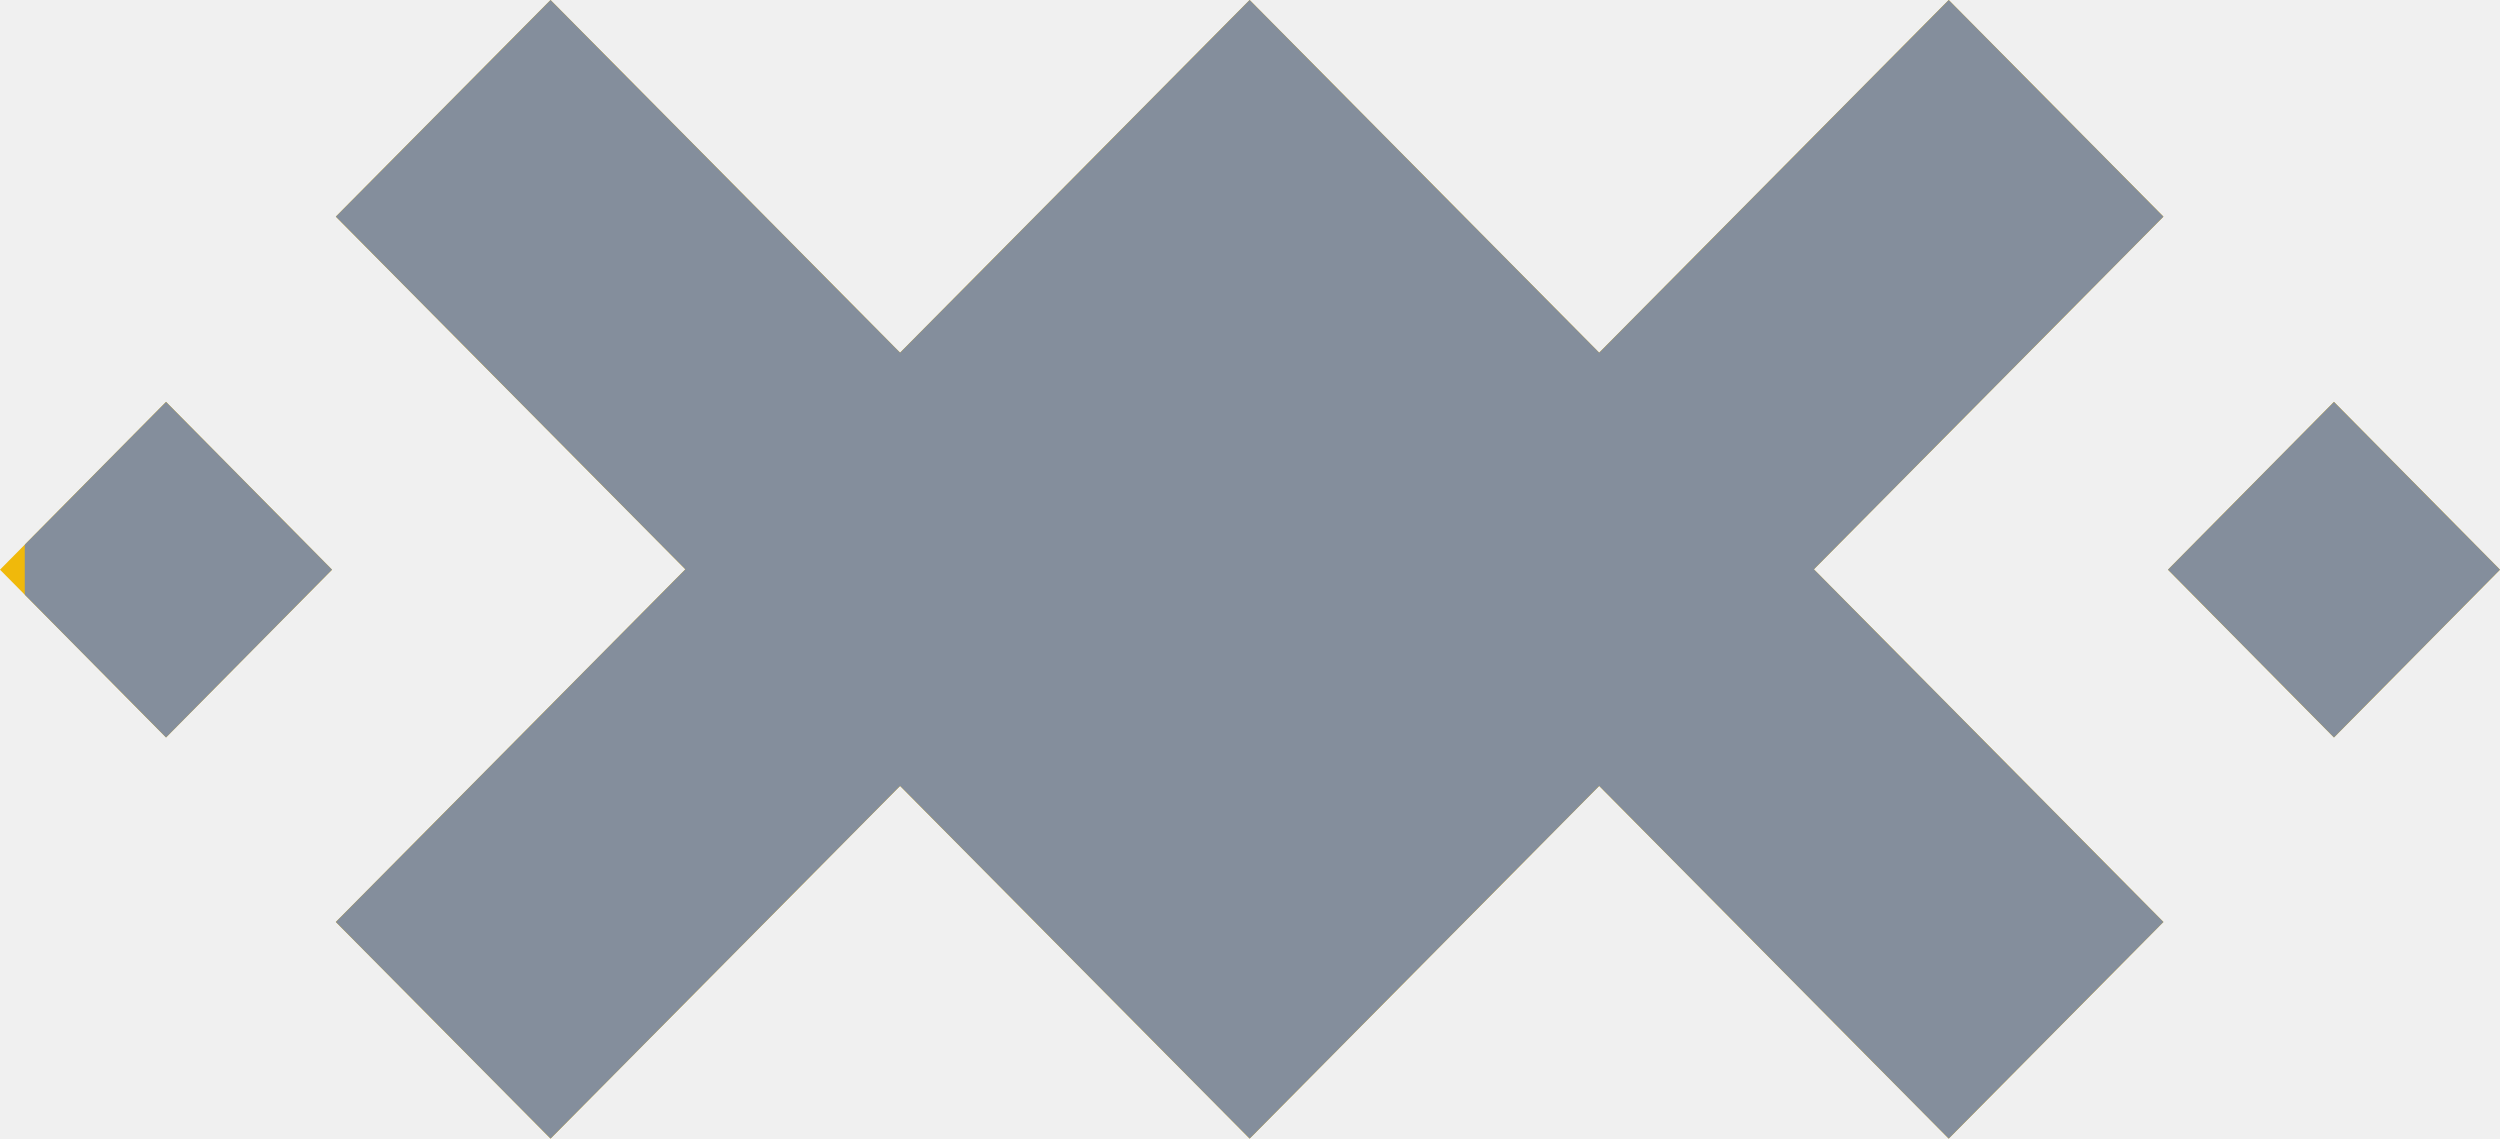
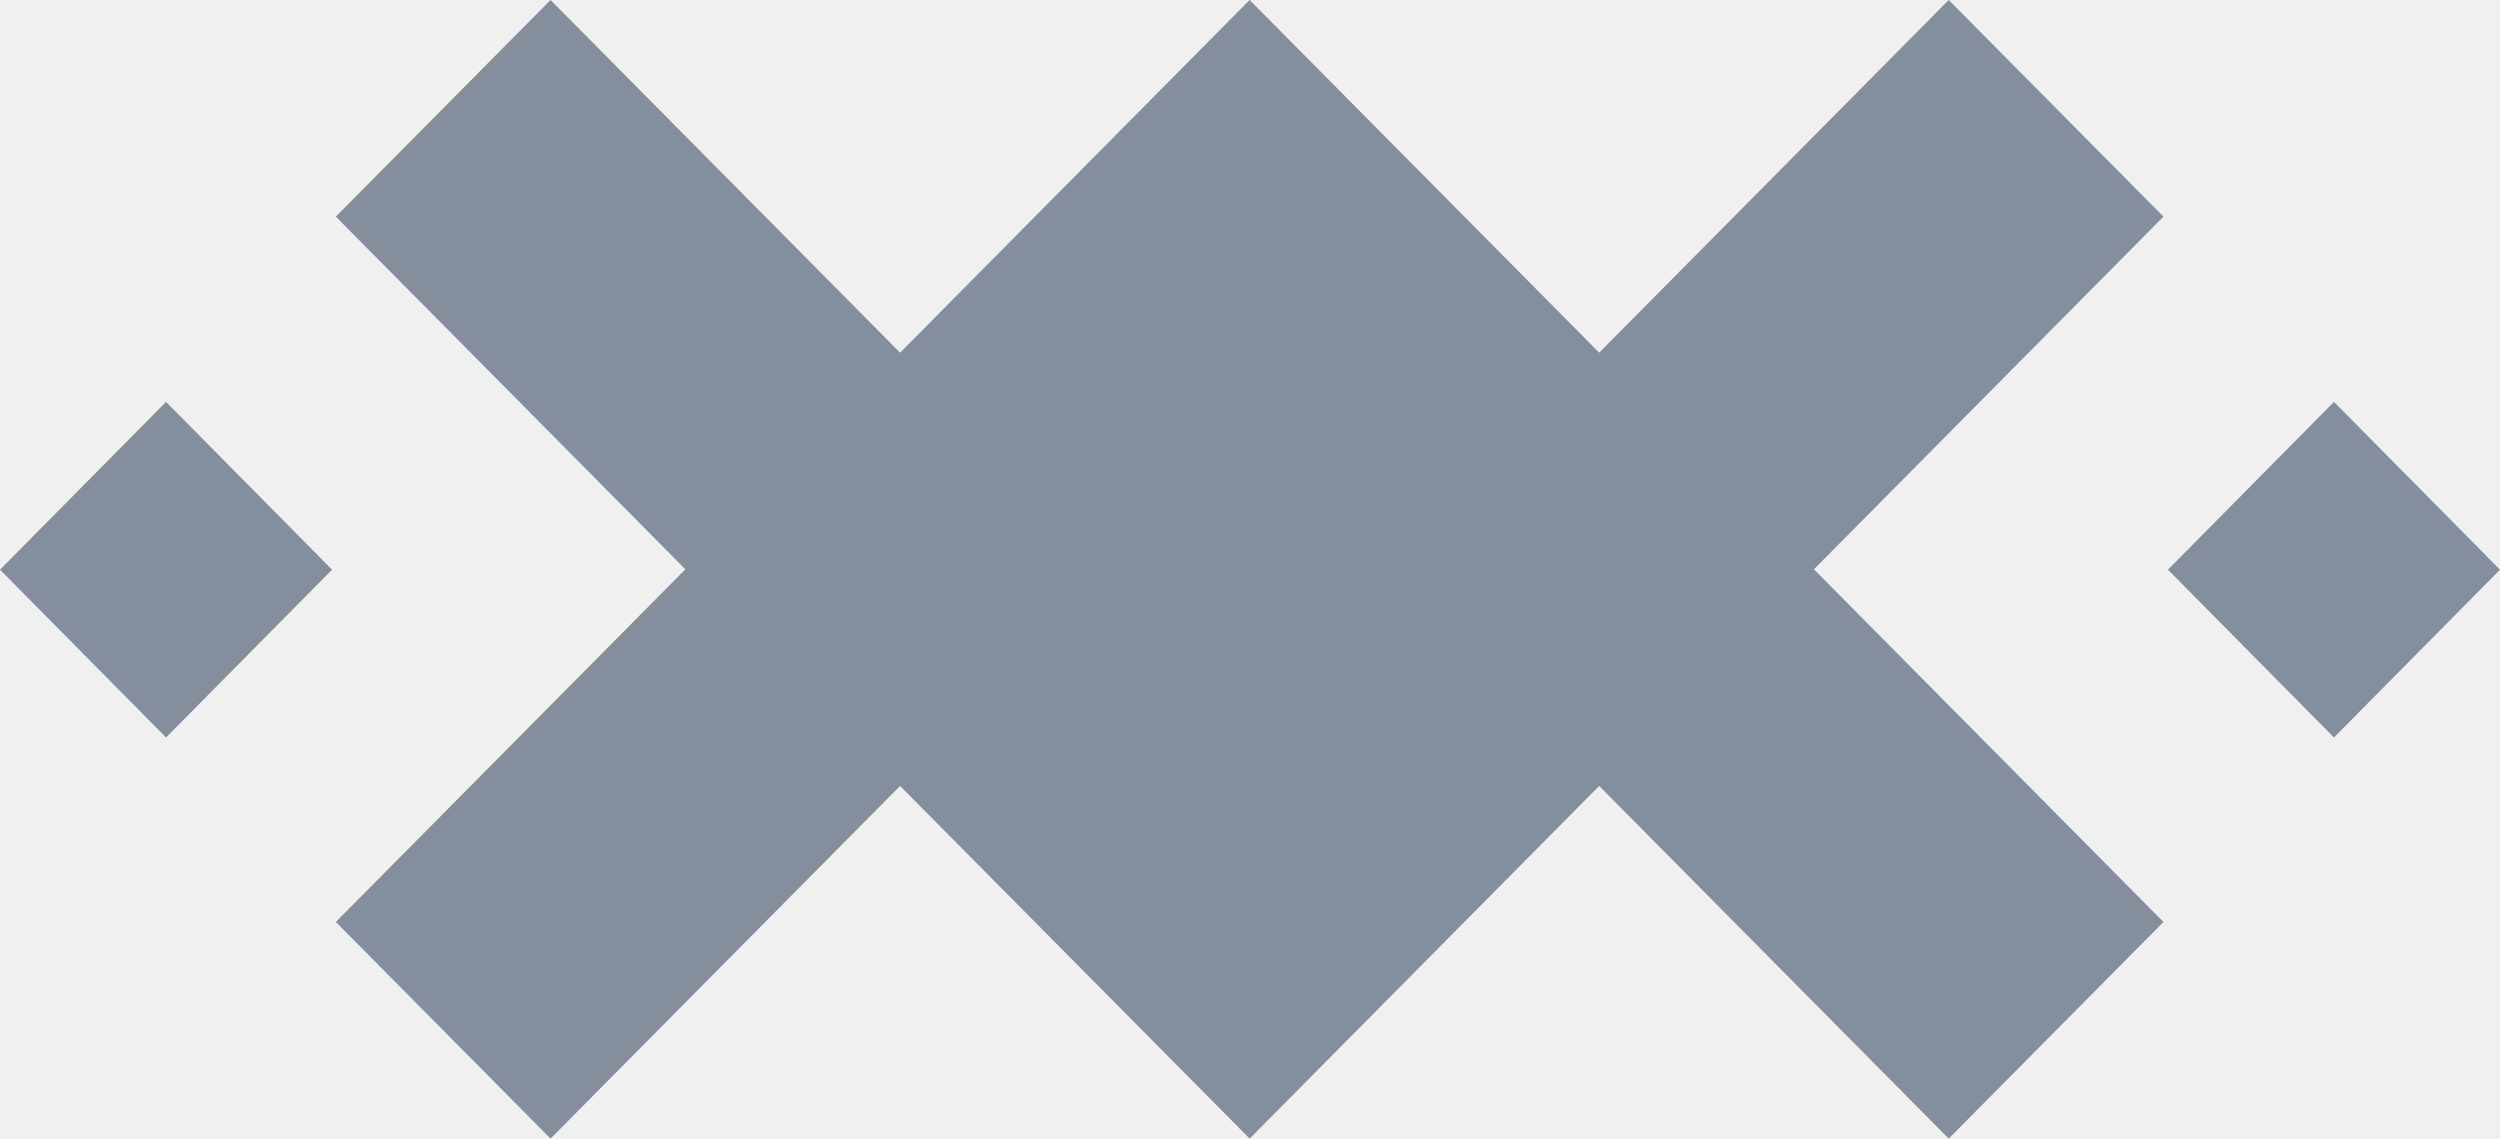
<svg xmlns="http://www.w3.org/2000/svg" xmlns:xlink="http://www.w3.org/1999/xlink" width="101px" height="46px" viewBox="0 0 101 46" version="1.1">
  <defs>
    <path d="M50.486,0 L64.607,14.248 L78.728,0 L87.403,8.752 L73.282,23 L87.403,37.248 L78.728,46 L64.607,31.752 L50.486,46 L36.363,31.752 L22.242,46 L13.567,37.248 L27.689,23 L13.567,8.752 L22.242,0 L36.363,14.248 L50.484,0 L50.486,0 Z M0,23.015 L6.708,16.236 L13.415,23.015 L6.708,29.794 L0,23.015 Z M87.585,23.015 L94.292,16.236 L101,23.015 L94.292,29.794 L87.585,23.015 Z" id="path-1" />
  </defs>
-   <g id="Overview" stroke="none" stroke-width="1" fill="none" fill-rule="evenodd">
-     <g id="ICON/CLP" transform="translate(1, -27)">
-       <g id="COLOUR/DGRAY" transform="translate(-1, 27)">
-         <g>
-           <mask id="mask-2" fill="white">
-             <use xlink:href="#path-1" />
-           </mask>
-           <use id="Mask" fill="#F0B90B" fill-rule="nonzero" xlink:href="#path-1" />
-           <g id="COLOUR/GRAY" mask="url(#mask-2)" fill="#848E9C">
-             <g transform="translate(1, -27)" id="Rectangle">
-               <rect x="0" y="0" width="101" height="101" />
-             </g>
-           </g>
-         </g>
+   <g id="Page-1" stroke="none" stroke-width="1" fill="none" fill-rule="evenodd">
+     <g id="CLP-grey">
+       <g id="COLOUR/GRAY-Clipped">
+         <mask id="mask-2" fill="white">
+           <use xlink:href="#path-1" />
+         </mask>
+         <use id="path-1" fill="#848E9C" xlink:href="#path-1" />
      </g>
    </g>
  </g>
</svg>
